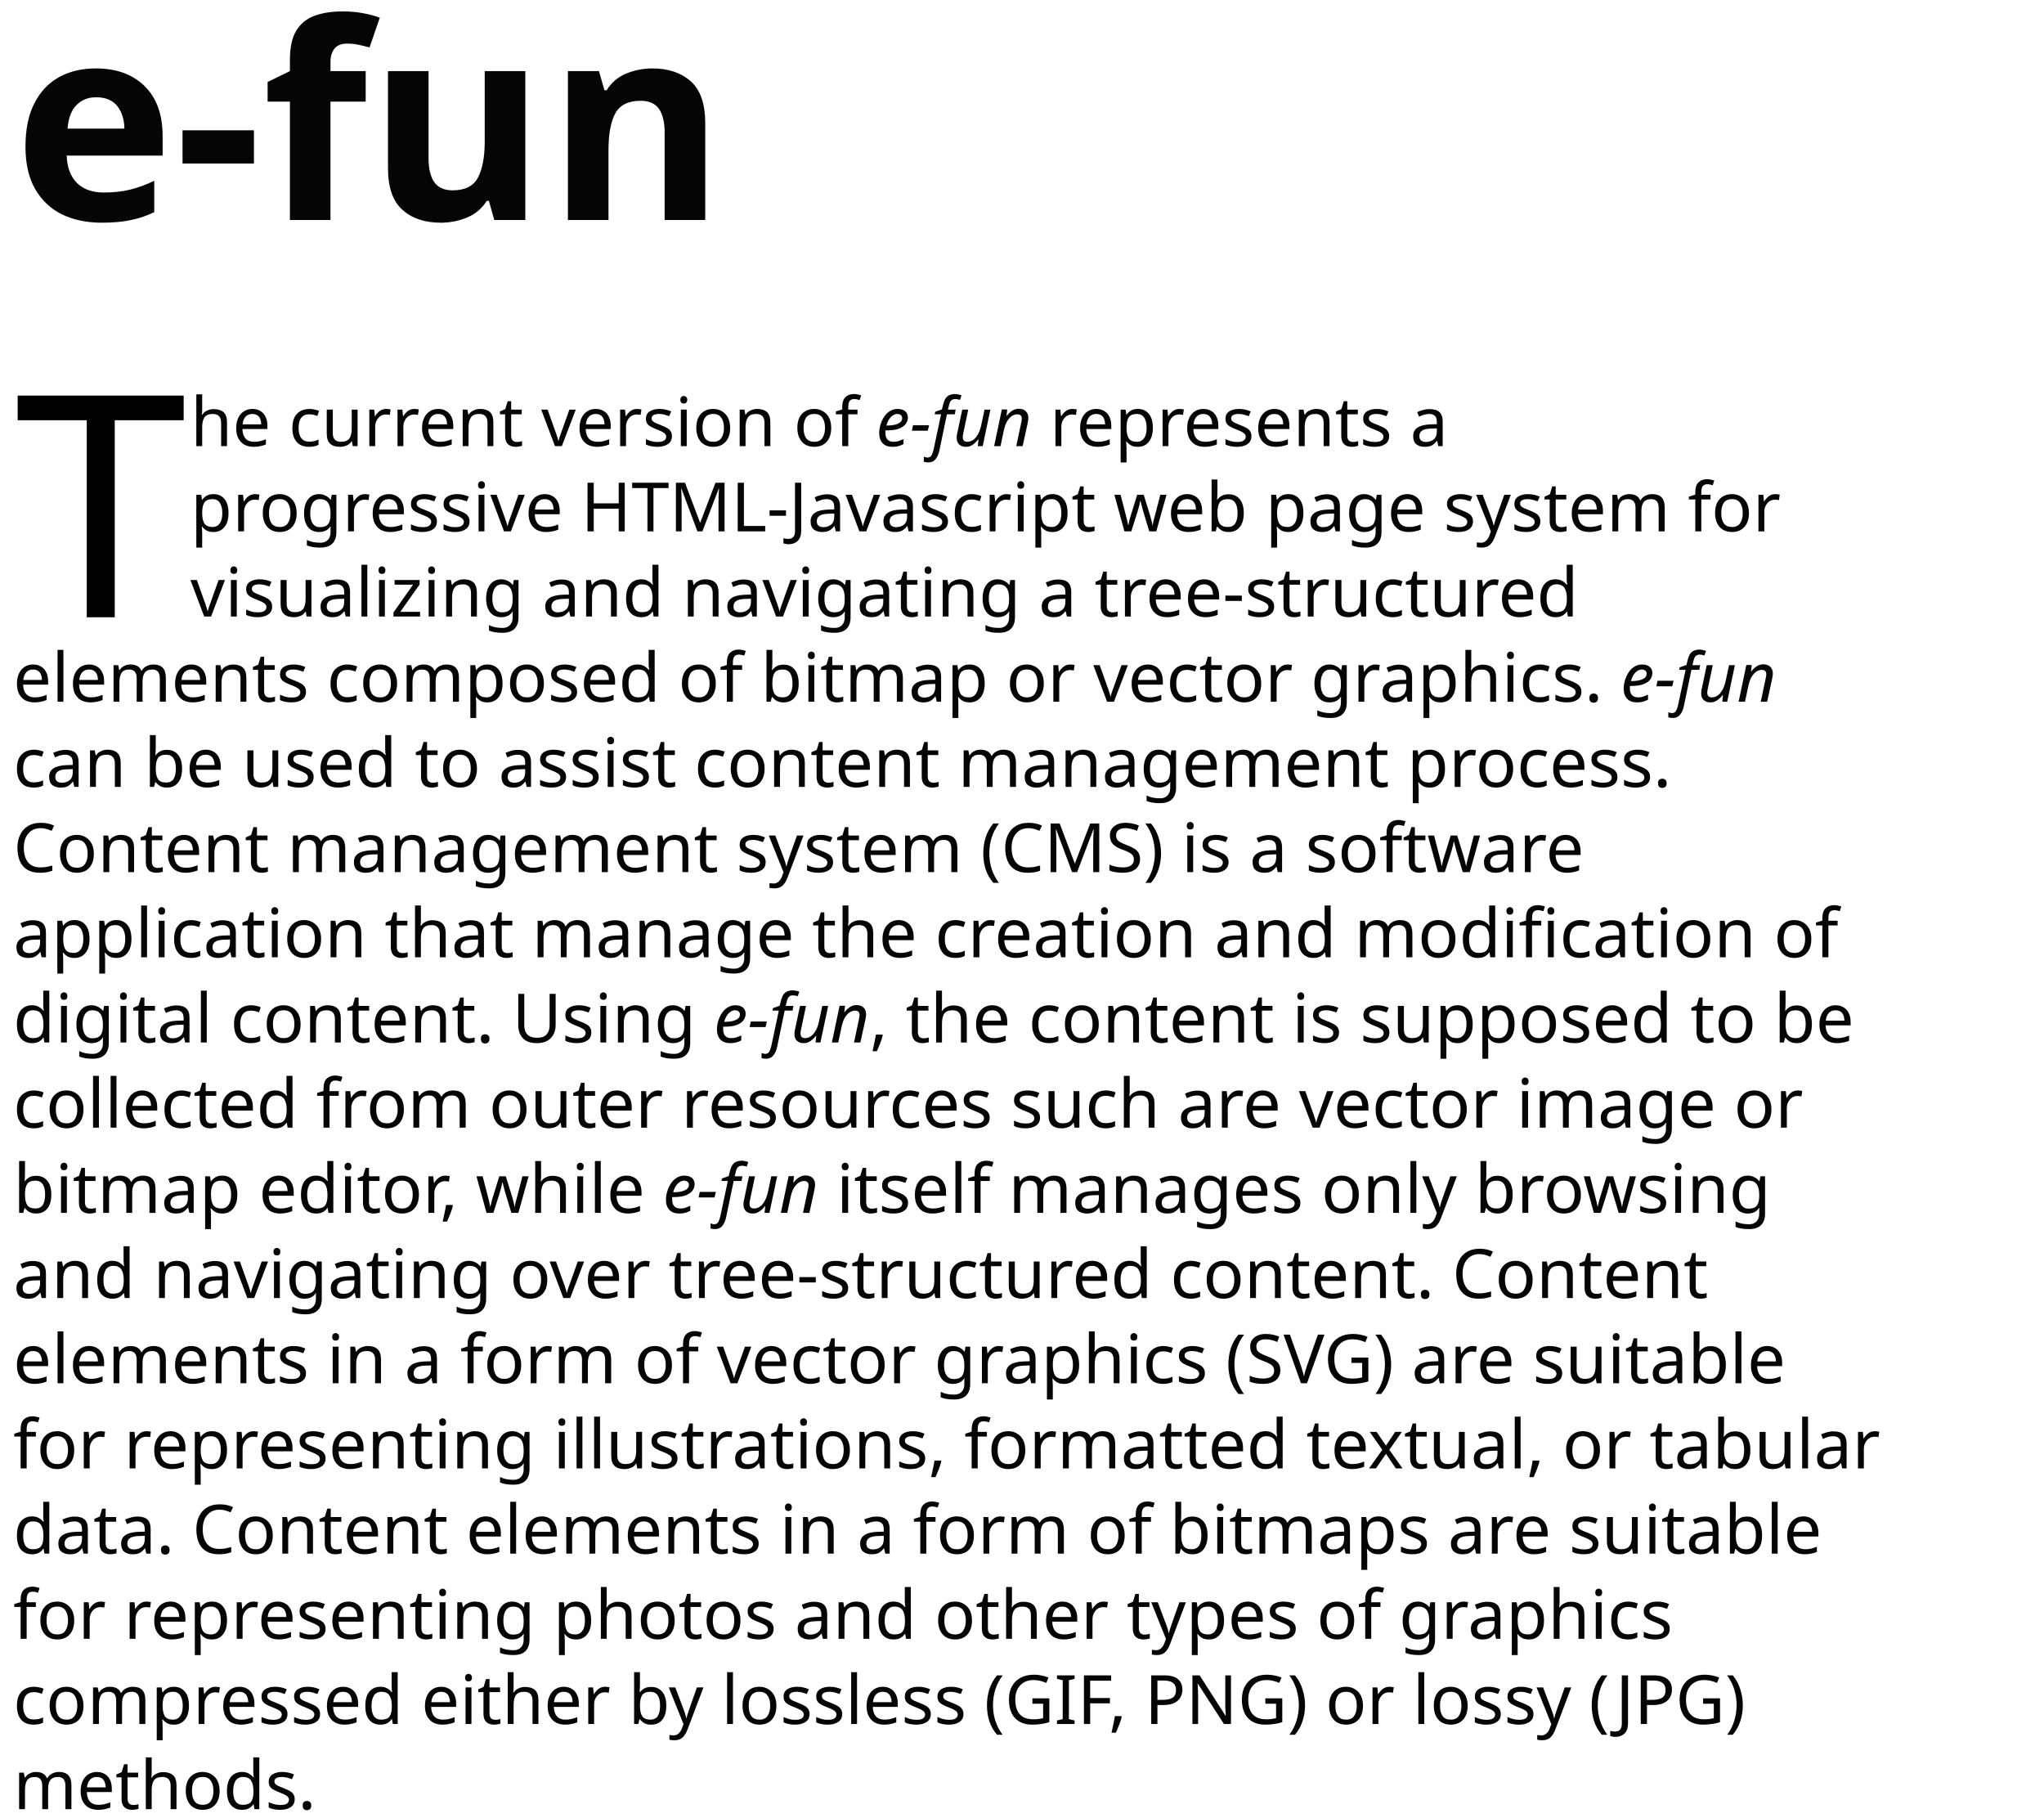
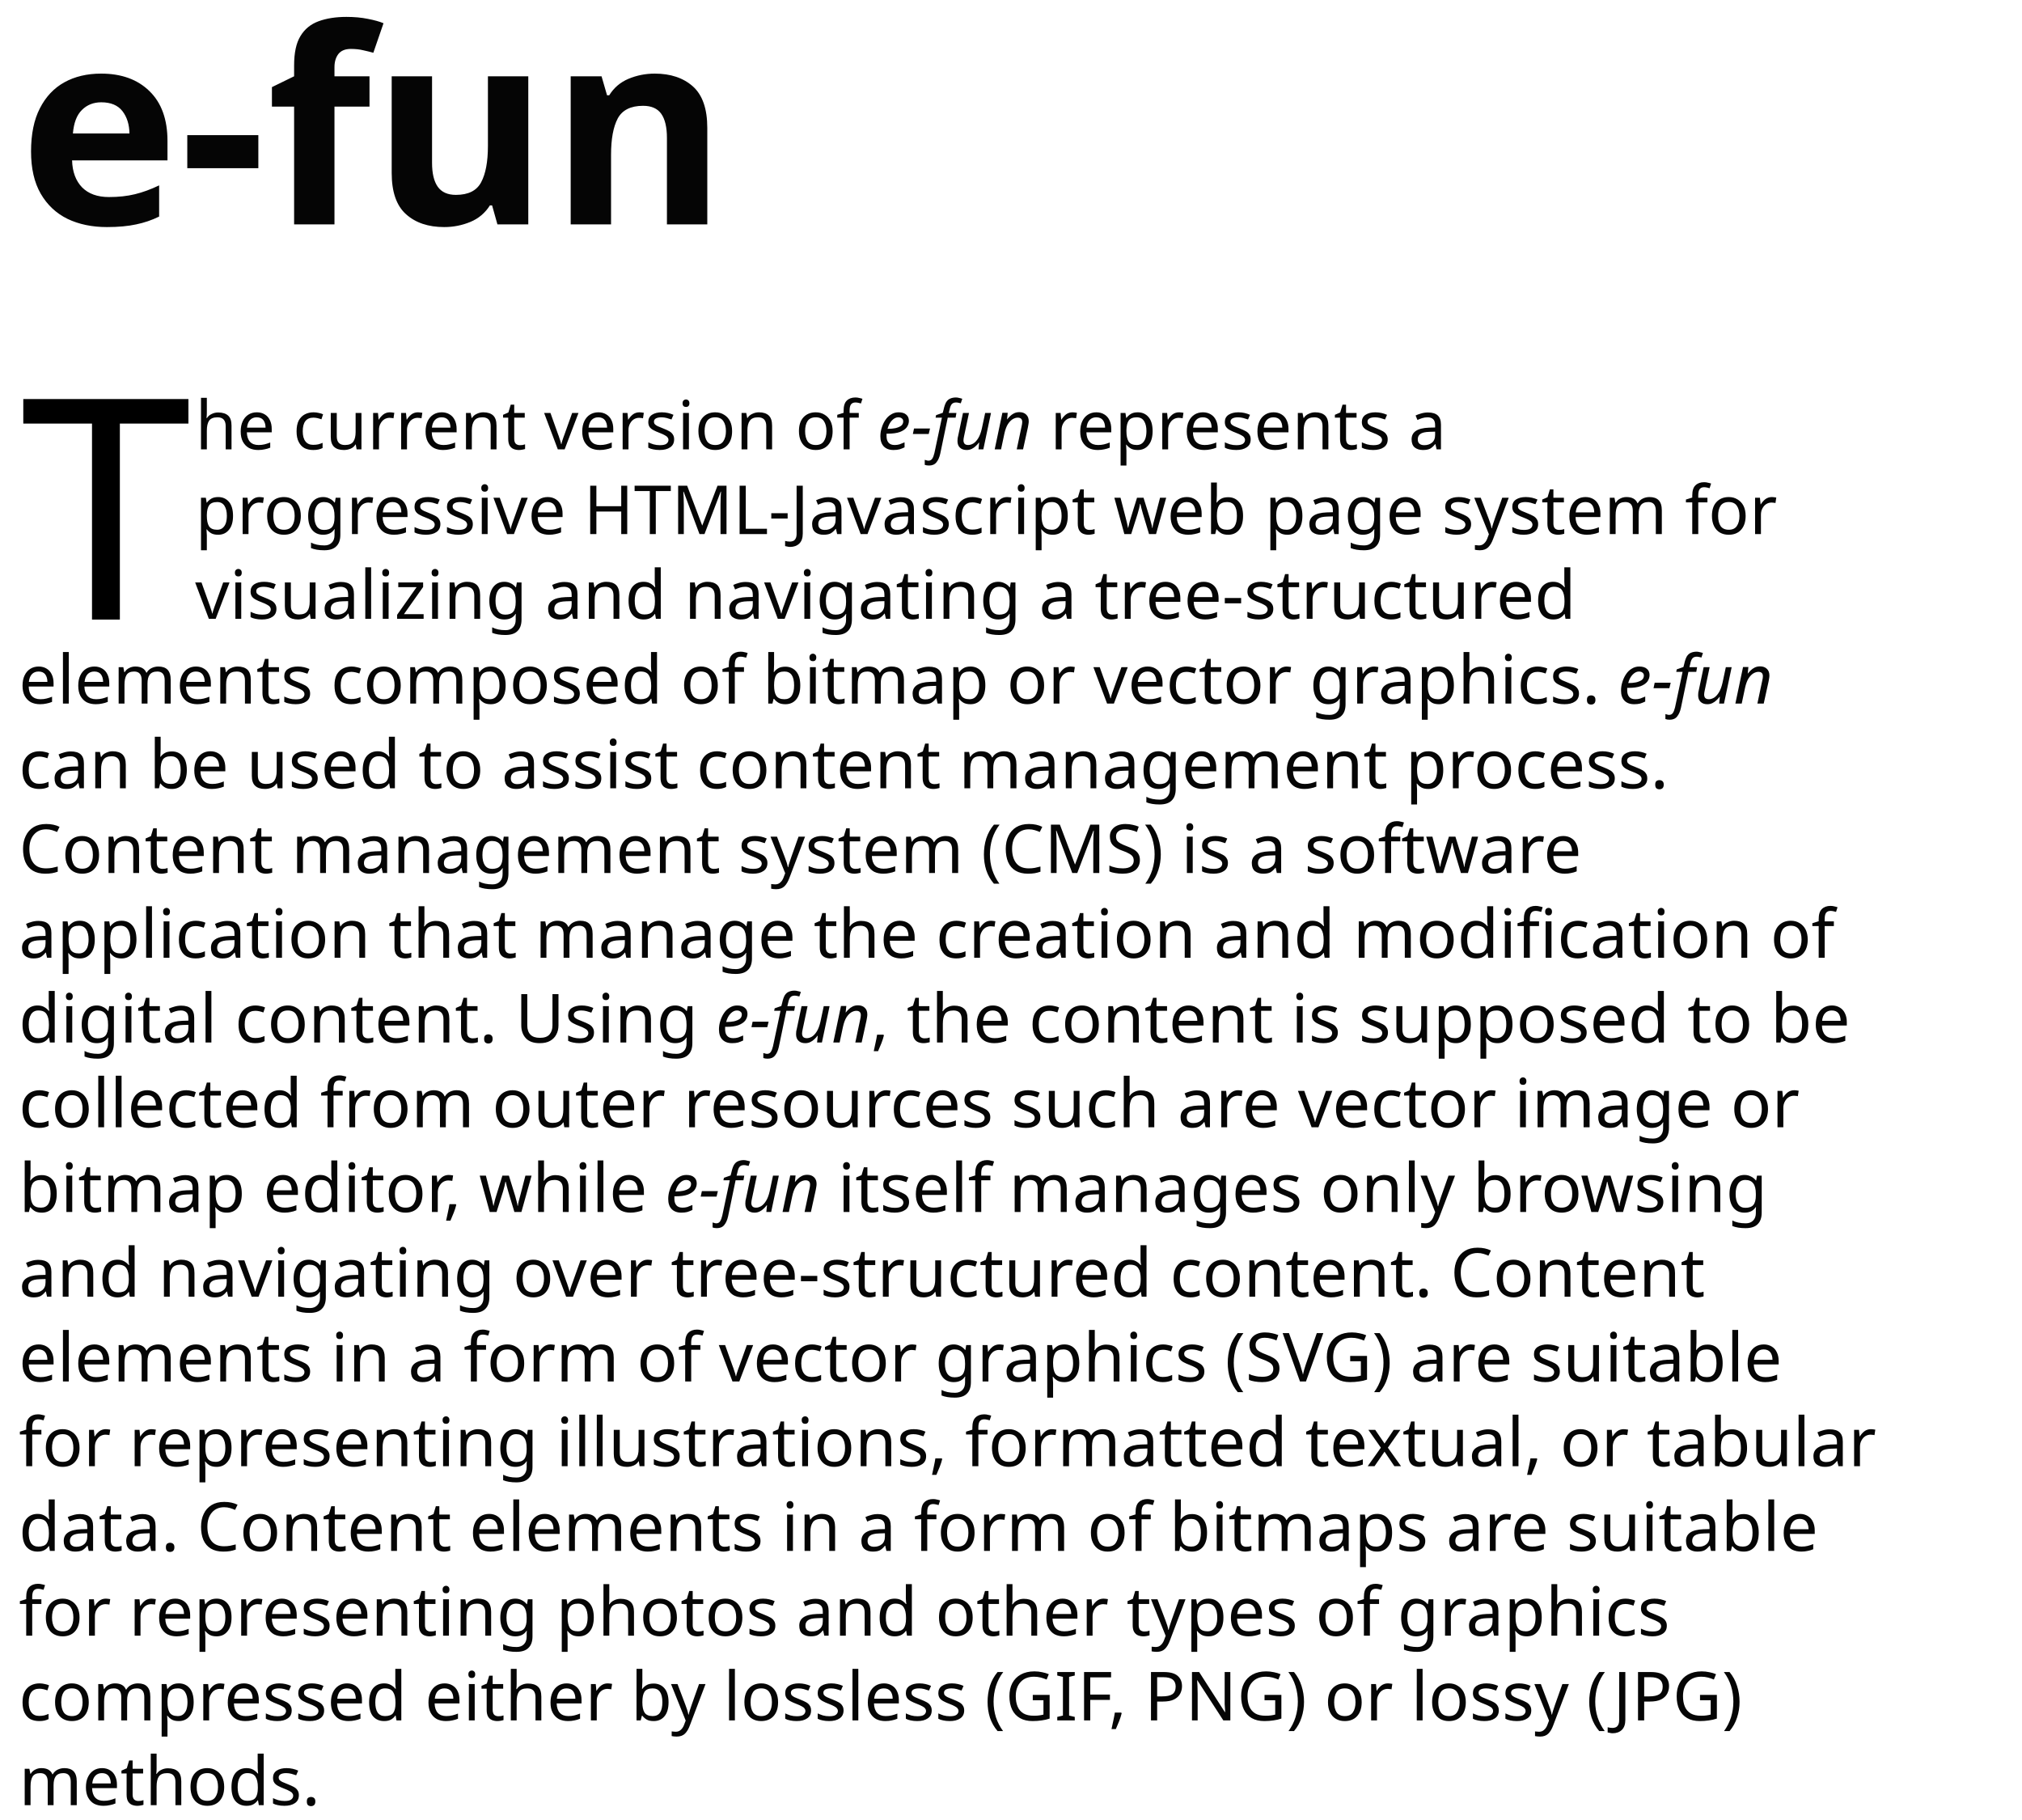
- <svg xmlns="http://www.w3.org/2000/svg" width="720" height="640" viewBox="0 0 190.5 169.333" version="1.1" id="svg8">
+ <svg xmlns="http://www.w3.org/2000/svg" id="svg8" version="1.1" viewBox="0 0 132.292 119.062" height="450" width="500">
  <defs id="defs2" />
-   <g id="layer1">
-     <text xml:space="preserve" style="font-style:normal;font-weight:normal;font-size:4.939px;line-height:1.25;font-family:sans-serif;opacity:0.98;fill:#000000;fill-opacity:1;stroke:none;stroke-width:0.265" x="1.235" y="20.501" id="text12">
-       <tspan x="1.235" y="20.501" style="font-style:normal;font-variant:normal;font-weight:bold;font-stretch:normal;font-size:25.4px;font-family:sans-serif;-inkscape-font-specification:'sans-serif Bold';stroke-width:0.265" id="tspan18">e-fun</tspan>
-       <tspan id="tspan41" x="1.235" y="34.148" style="font-size:4.939px;stroke-width:0.265" />
-       <tspan x="1.235" y="41.57" style="font-size:6.35px;stroke-width:0.265" id="tspan20">          he current version of <tspan id="tspan61" style="font-style:italic;font-variant:normal;font-weight:normal;font-stretch:normal;font-family:sans-serif;-inkscape-font-specification:'sans-serif Italic'">e-fun</tspan> represents a</tspan>
-       <tspan x="1.235" y="49.507" style="font-size:6.35px;stroke-width:0.265" id="tspan22">          progressive HTML-Javascript web page system for</tspan>
-       <tspan id="tspan57" x="1.235" y="57.445" style="font-size:6.35px;stroke-width:0.265">          visualizing and navigating a tree-structured</tspan>
-       <tspan x="1.235" y="65.382" style="font-size:6.35px;stroke-width:0.265" id="tspan26">elements composed of bitmap or vector graphics. <tspan id="tspan65" style="font-style:italic;font-weight:normal">e-fun</tspan>
+   <g transform="matrix(0.6983906,0,0,0.6983906,0.3726023,0.3628115)" id="layer1">
+     <text id="text12" y="20.501" x="1.235" style="font-style:normal;font-weight:normal;font-size:4.939px;line-height:1.25;font-family:sans-serif;opacity:0.98;fill:#000000;fill-opacity:1;stroke:none;stroke-width:0.265" xml:space="preserve">
+       <tspan id="tspan18" style="font-style:normal;font-variant:normal;font-weight:bold;font-stretch:normal;font-size:25.4px;font-family:sans-serif;-inkscape-font-specification:'sans-serif Bold';stroke-width:0.265" y="20.501" x="1.235">e-fun</tspan>
+       <tspan style="font-size:4.939px;stroke-width:0.265" y="34.148" x="1.235" id="tspan41" />
+       <tspan id="tspan20" style="font-size:6.35px;stroke-width:0.265" y="41.57" x="1.235">          he current version of <tspan style="font-style:italic;font-variant:normal;font-weight:normal;font-stretch:normal;font-family:sans-serif;-inkscape-font-specification:'sans-serif Italic'" id="tspan61">e-fun</tspan> represents a</tspan>
+       <tspan id="tspan22" style="font-size:6.35px;stroke-width:0.265" y="49.507" x="1.235">          progressive HTML-Javascript web page system for</tspan>
+       <tspan style="font-size:6.35px;stroke-width:0.265" y="57.445" x="1.235" id="tspan57">          visualizing and navigating a tree-structured</tspan>
+       <tspan id="tspan26" style="font-size:6.35px;stroke-width:0.265" y="65.382" x="1.235">elements composed of bitmap or vector graphics. <tspan style="font-style:italic;font-weight:normal" id="tspan65">e-fun</tspan>
      </tspan>
-       <tspan x="1.235" y="73.32" style="font-size:6.35px;stroke-width:0.265" id="tspan819">can be used to assist content management process.</tspan>
-       <tspan id="tspan79" x="1.235" y="81.257" style="font-size:6.35px;stroke-width:0.265">Content management system (CMS) is a software</tspan>
-       <tspan x="1.235" y="89.195" style="font-size:6.35px;stroke-width:0.265" id="tspan44">application that manage the creation and modification of</tspan>
-       <tspan x="1.235" y="97.132" style="font-size:6.35px;stroke-width:0.265" id="tspan46">digital content. Using <tspan id="tspan85" style="font-style:italic">e-fun</tspan>, the content is supposed to be</tspan>
-       <tspan id="tspan100" x="1.235" y="105.07" style="font-size:6.35px;stroke-width:0.265">collected from outer resources such are vector image or</tspan>
-       <tspan x="1.235" y="113.007" style="font-size:6.35px;stroke-width:0.265" id="tspan50">bitmap editor, while <tspan style="font-style:italic" id="tspan867">e-fun</tspan> itself manages only browsing</tspan>
-       <tspan x="1.235" y="120.945" style="font-size:6.35px;stroke-width:0.265" id="tspan52">and navigating over tree-structured content. Content</tspan>
-       <tspan id="tspan114" x="1.235" y="128.882" style="font-size:6.35px;stroke-width:0.265">elements in a form of vector graphics (SVG) are suitable</tspan>
-       <tspan x="1.235" y="136.82" style="font-size:6.35px;stroke-width:0.265" id="tspan56">for representing illustrations, formatted textual, or tabular</tspan>
-       <tspan x="1.235" y="144.757" style="font-size:6.35px;stroke-width:0.265" id="tspan60">data. Content elements in a form of bitmaps are suitable</tspan>
-       <tspan id="tspan128" x="1.235" y="152.695" style="font-size:6.35px;stroke-width:0.265">for representing photos and other types of graphics</tspan>
-       <tspan x="1.235" y="160.632" style="font-size:6.35px;stroke-width:0.265" id="tspan64">compressed either by lossless (GIF, PNG) or lossy (JPG)</tspan>
-       <tspan x="1.235" y="168.57" style="font-size:6.35px;stroke-width:0.265" id="tspan891">methods.</tspan>
+       <tspan id="tspan819" style="font-size:6.35px;stroke-width:0.265" y="73.32" x="1.235">can be used to assist content management process.</tspan>
+       <tspan style="font-size:6.35px;stroke-width:0.265" y="81.257" x="1.235" id="tspan79">Content management system (CMS) is a software</tspan>
+       <tspan id="tspan44" style="font-size:6.35px;stroke-width:0.265" y="89.195" x="1.235">application that manage the creation and modification of</tspan>
+       <tspan id="tspan46" style="font-size:6.35px;stroke-width:0.265" y="97.132" x="1.235">digital content. Using <tspan style="font-style:italic" id="tspan85">e-fun</tspan>, the content is supposed to be</tspan>
+       <tspan style="font-size:6.35px;stroke-width:0.265" y="105.07" x="1.235" id="tspan100">collected from outer resources such are vector image or</tspan>
+       <tspan id="tspan50" style="font-size:6.35px;stroke-width:0.265" y="113.007" x="1.235">bitmap editor, while <tspan id="tspan867" style="font-style:italic">e-fun</tspan> itself manages only browsing</tspan>
+       <tspan id="tspan52" style="font-size:6.35px;stroke-width:0.265" y="120.945" x="1.235">and navigating over tree-structured content. Content</tspan>
+       <tspan style="font-size:6.35px;stroke-width:0.265" y="128.882" x="1.235" id="tspan114">elements in a form of vector graphics (SVG) are suitable</tspan>
+       <tspan id="tspan56" style="font-size:6.35px;stroke-width:0.265" y="136.82" x="1.235">for representing illustrations, formatted textual, or tabular</tspan>
+       <tspan id="tspan60" style="font-size:6.35px;stroke-width:0.265" y="144.757" x="1.235">data. Content elements in a form of bitmaps are suitable</tspan>
+       <tspan style="font-size:6.35px;stroke-width:0.265" y="152.695" x="1.235" id="tspan128">for representing photos and other types of graphics</tspan>
+       <tspan id="tspan64" style="font-size:6.35px;stroke-width:0.265" y="160.632" x="1.235">compressed either by lossless (GIF, PNG) or lossy (JPG)</tspan>
+       <tspan id="tspan891" style="font-size:6.35px;stroke-width:0.265" y="168.57" x="1.235">methods.</tspan>
    </text>
-     <text xml:space="preserve" style="font-style:normal;font-weight:normal;font-size:30.339px;line-height:1.25;font-family:sans-serif;fill:#000000;fill-opacity:1;stroke:none;stroke-width:0.265" x="1.352" y="57.519" id="text823">
-       <tspan id="tspan821" x="1.352" y="57.519" style="font-size:28.928px;stroke-width:0.265">T</tspan>
+     <text id="text823" y="57.519" x="1.352" style="font-style:normal;font-weight:normal;font-size:30.339px;line-height:1.25;font-family:sans-serif;fill:#000000;fill-opacity:1;stroke:none;stroke-width:0.265" xml:space="preserve">
+       <tspan style="font-size:28.928px;stroke-width:0.265" y="57.519" x="1.352" id="tspan821">T</tspan>
    </text>
  </g>
</svg>
